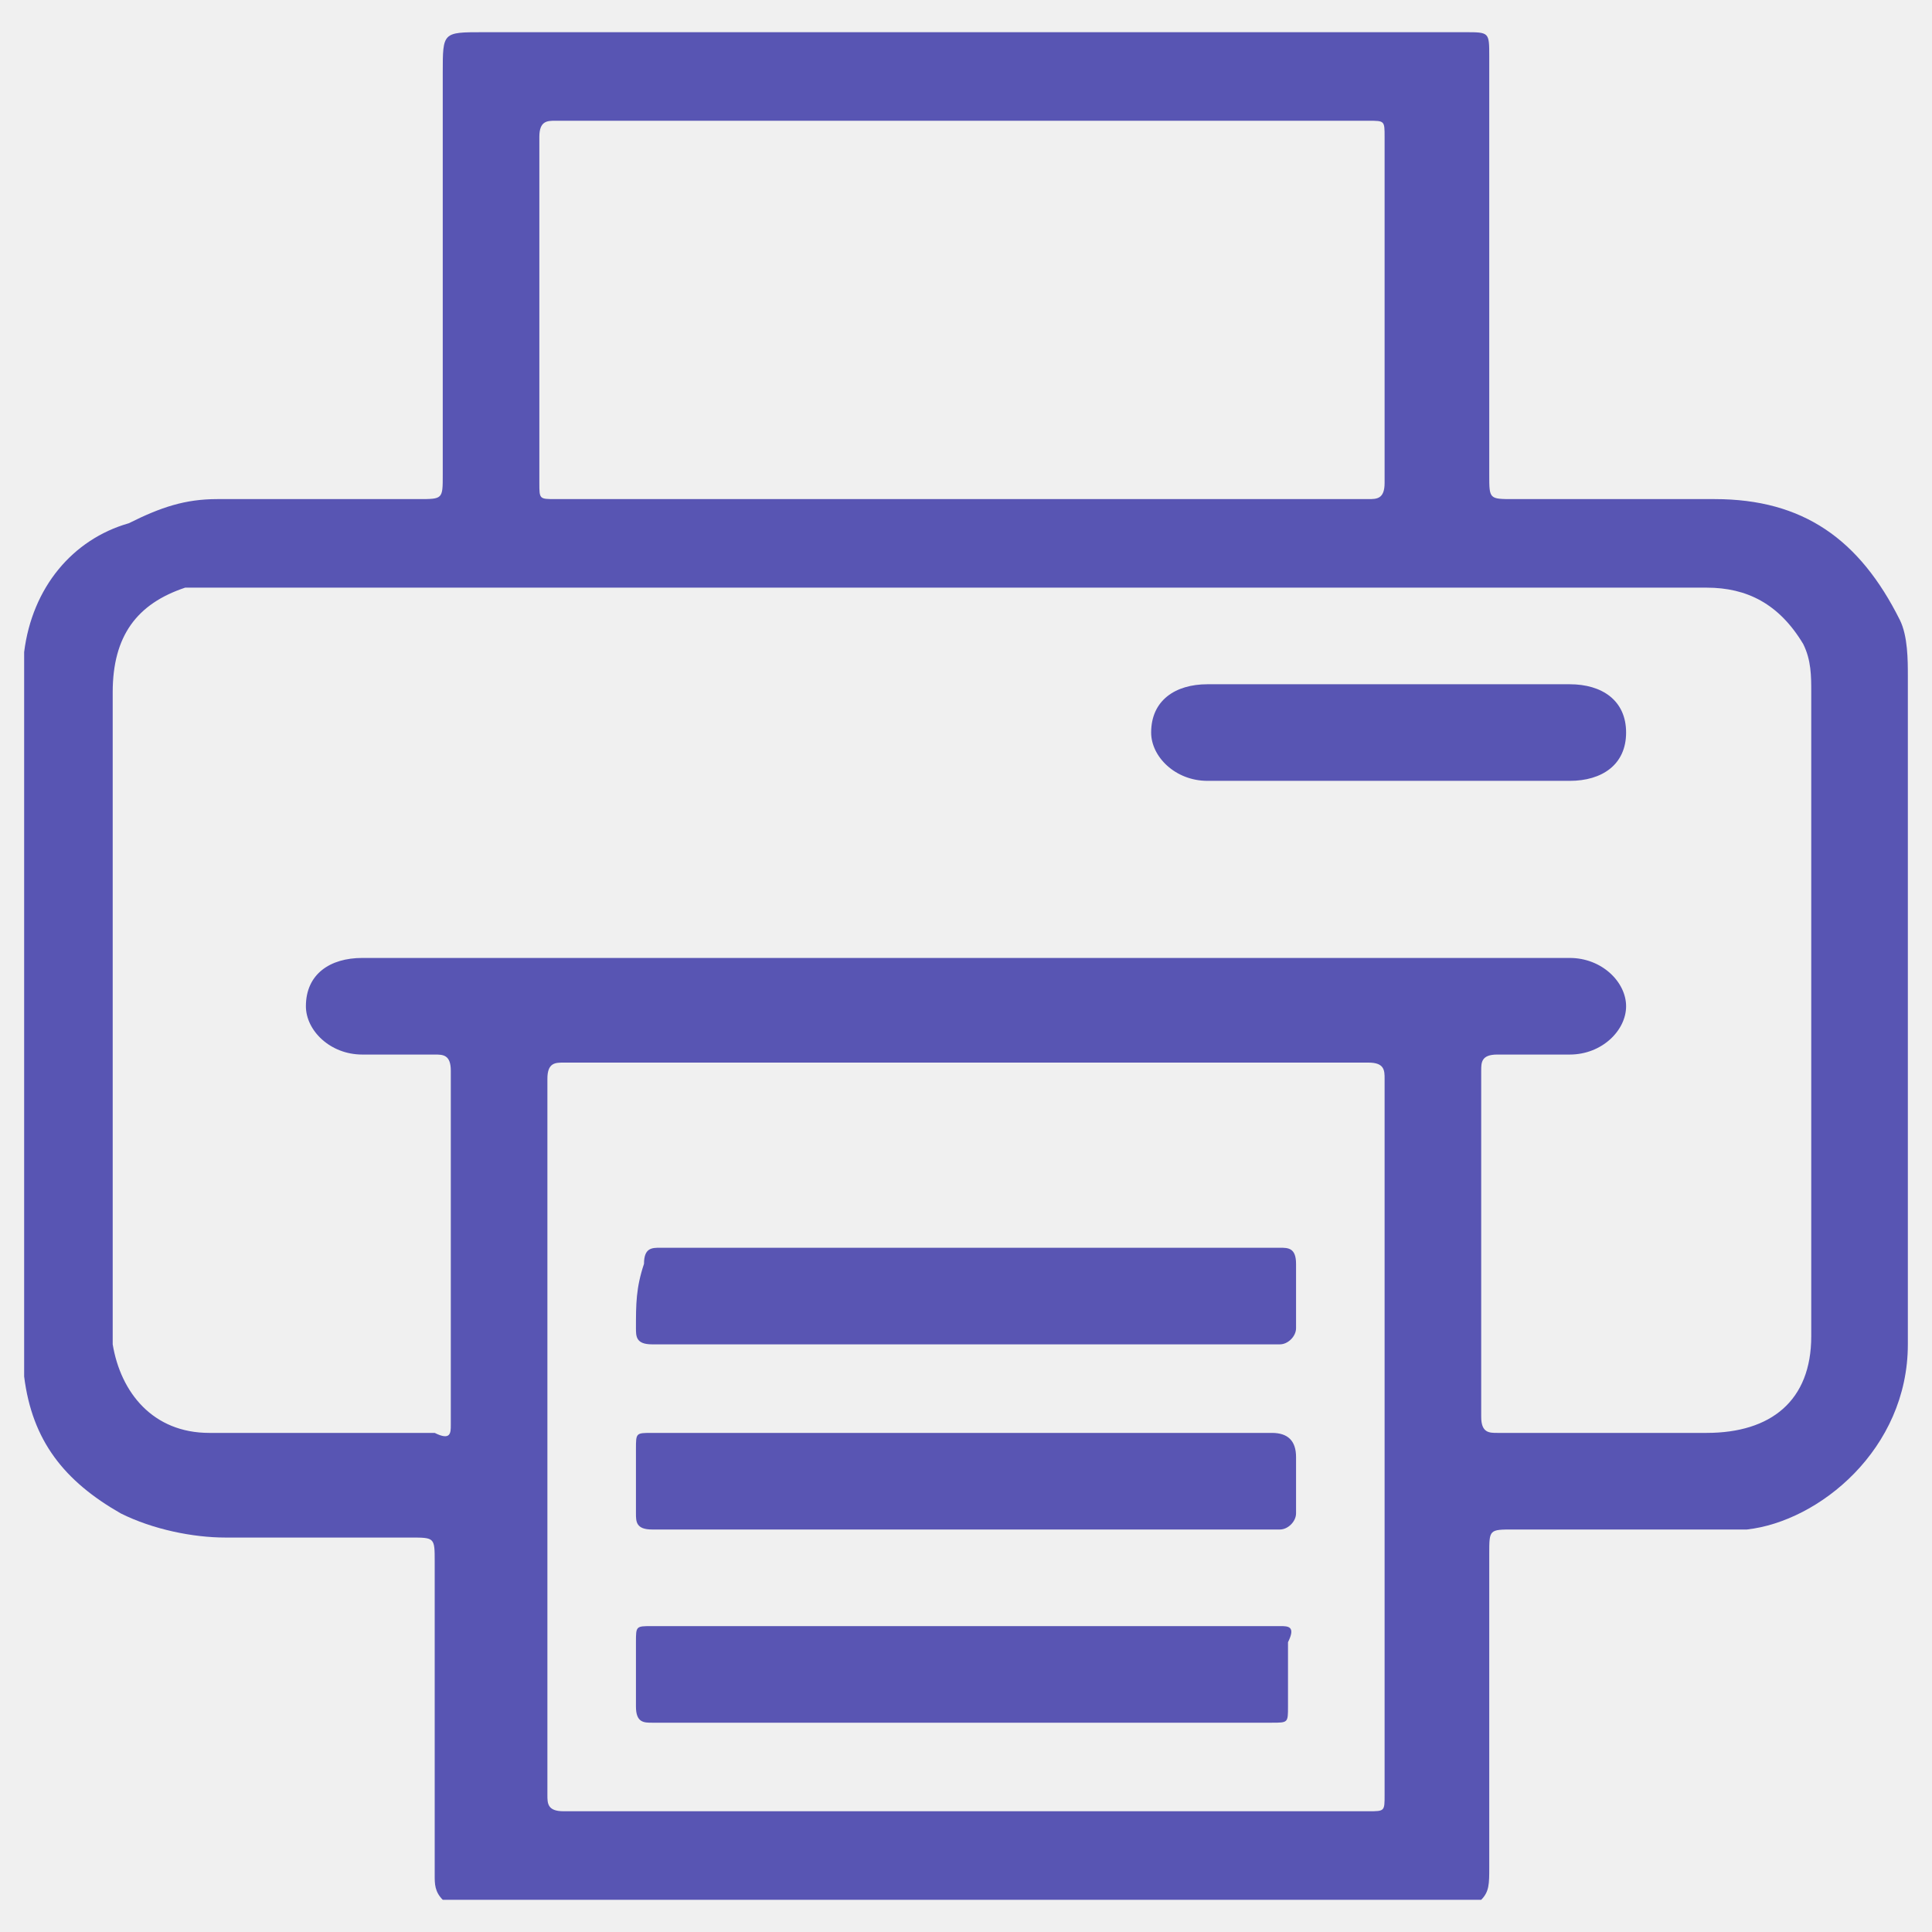
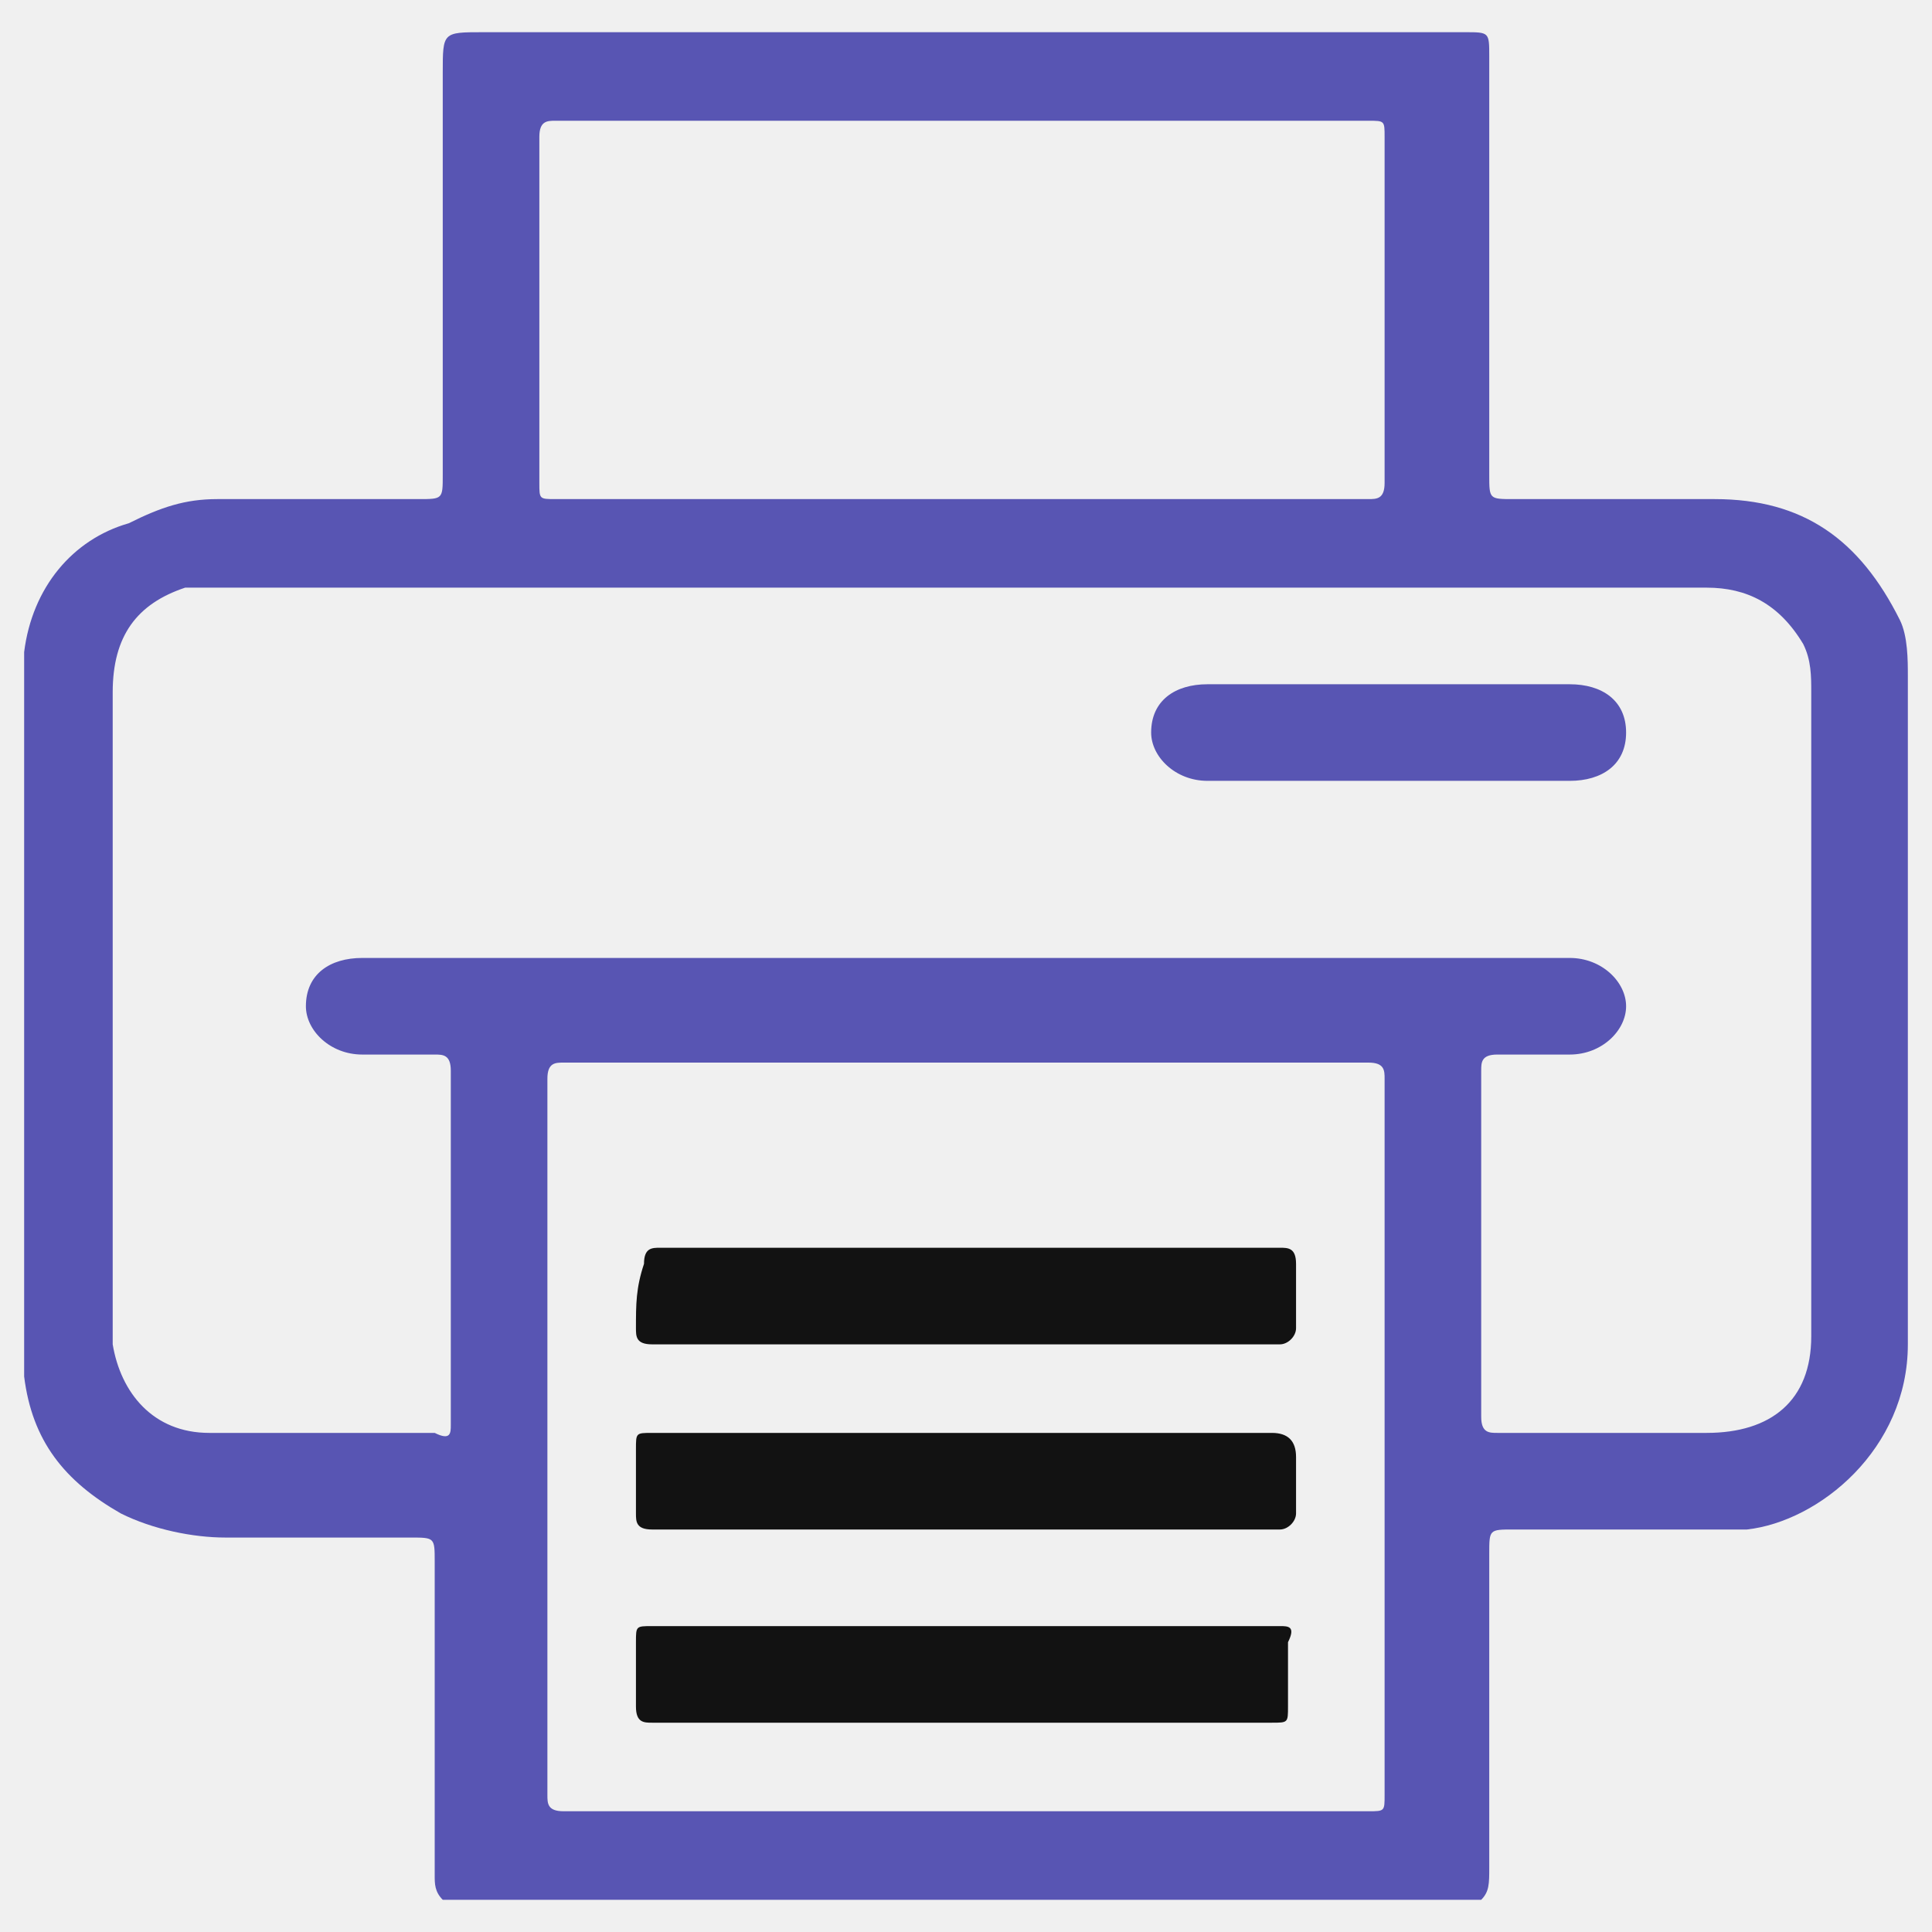
<svg xmlns="http://www.w3.org/2000/svg" width="36" height="36" viewBox="0 0 36 36" fill="none">
  <g clip-path="url(#clip0_1_13140)">
    <path d="M35.55 12.6C35.55 12.3 35.55 11.85 35.4 11.55C34.65 10.05 33.6 9.3 31.95 9.3C30.75 9.3 29.4 9.3 28.2 9.3C27.75 9.3 27.75 9.3 27.75 8.85C27.75 8.7 27.75 8.7 27.75 8.55C27.75 6 27.75 3.6 27.75 1.05C27.75 0.6 27.75 0.6 27.3 0.6C21.15 0.6 15.15 0.6 9 0.6C8.25 0.6 8.25 0.6 8.25 1.35C8.25 3.9 8.25 6.3 8.25 8.85C8.25 9.3 8.25 9.3 7.8 9.3C6.6 9.3 5.25 9.3 4.05 9.3C3.45 9.3 3 9.45 2.4 9.75C1.35 10.05 0.6 10.95 0.45 12.15C0.45 16.65 0.45 21.15 0.45 25.65C0.6 26.85 1.2 27.6 2.25 28.2C2.85 28.5 3.6 28.65 4.2 28.65C5.4 28.65 6.45 28.65 7.65 28.65C8.1 28.65 8.1 28.65 8.1 29.1C8.1 31.05 8.1 33 8.1 34.95C8.1 35.1 8.1 35.25 8.25 35.4C14.7 35.4 21.15 35.4 27.6 35.4C27.75 35.25 27.75 35.1 27.75 34.8C27.75 32.85 27.75 30.9 27.75 28.95C27.75 28.5 27.75 28.5 28.2 28.5C28.8 28.5 29.55 28.5 30.15 28.5C30.9 28.5 31.65 28.5 32.55 28.5C33.9 28.35 35.55 27 35.55 25.05C35.55 21 35.55 16.8 35.55 12.6ZM10.05 2.55C10.05 2.25 10.2 2.25 10.35 2.25C12.9 2.25 15.45 2.25 18 2.25C20.55 2.25 22.95 2.25 25.5 2.25C25.8 2.25 25.8 2.25 25.8 2.55C25.8 4.65 25.8 6.75 25.8 9C25.8 9.3 25.65 9.3 25.5 9.3C20.4 9.3 15.45 9.3 10.35 9.3C10.05 9.3 10.05 9.3 10.05 9C10.05 6.75 10.05 4.65 10.05 2.55ZM25.5 33.75C22.95 33.75 20.55 33.75 18 33.75C15.45 33.75 12.9 33.75 10.5 33.75C10.2 33.75 10.2 33.6 10.2 33.45C10.2 28.95 10.2 24.6 10.2 20.1C10.2 19.8 10.35 19.8 10.5 19.8C15.45 19.8 20.55 19.8 25.5 19.8C25.8 19.8 25.8 19.95 25.8 20.1C25.8 24.6 25.8 28.95 25.8 33.45C25.8 33.75 25.8 33.75 25.5 33.75ZM33.75 24.9C33.75 26.1 33 26.7 31.8 26.7C30.45 26.7 29.1 26.7 27.9 26.7C27.75 26.7 27.6 26.7 27.6 26.4C27.6 24.3 27.6 22.05 27.6 19.95C27.6 19.8 27.6 19.65 27.9 19.65C28.35 19.65 28.8 19.65 29.25 19.65C29.85 19.65 30.3 19.2 30.3 18.75C30.3 18.3 29.85 17.85 29.25 17.85C21.75 17.85 14.25 17.85 6.75 17.85C6.15 17.85 5.7 18.15 5.7 18.75C5.7 19.2 6.15 19.65 6.75 19.65C7.2 19.65 7.65 19.65 8.1 19.65C8.25 19.65 8.4 19.65 8.4 19.95C8.4 22.2 8.4 24.3 8.4 26.55C8.4 26.7 8.4 26.85 8.1 26.7C6.75 26.7 5.4 26.7 3.9 26.7C2.85 26.7 2.25 25.95 2.1 25.05C2.1 24.75 2.1 24.45 2.1 24.15C2.1 20.4 2.1 16.65 2.1 12.9C2.1 11.85 2.55 11.25 3.45 10.95C3.75 10.95 3.9 10.95 4.2 10.95C8.85 10.95 13.35 10.95 18 10.95C22.65 10.95 27.15 10.95 31.8 10.95C32.55 10.95 33.15 11.25 33.6 12C33.75 12.3 33.75 12.6 33.75 12.9C33.75 16.95 33.75 20.85 33.75 24.9Z" fill="#5855B3" />
    <path d="M29.25 12.75C27 12.75 24.75 12.75 22.5 12.75C21.9 12.75 21.45 13.05 21.45 13.65C21.45 14.1 21.9 14.55 22.5 14.55C23.55 14.55 24.75 14.55 25.8 14.55C27 14.55 28.05 14.55 29.25 14.55C29.85 14.55 30.3 14.25 30.3 13.65C30.3 13.05 29.85 12.75 29.25 12.75Z" fill="#5855B3" />
-     <path d="M23.7 26.7C21.75 26.7 19.95 26.7 18 26.7C16.05 26.7 14.1 26.7 12.15 26.7C11.85 26.7 11.85 26.7 11.85 27C11.85 27.45 11.85 27.75 11.85 28.2C11.85 28.35 11.85 28.5 12.15 28.5C16.05 28.5 19.95 28.5 23.85 28.5C24 28.5 24.15 28.35 24.15 28.2C24.15 27.9 24.15 27.45 24.15 27.15C24.15 26.85 24 26.7 23.7 26.7Z" fill="#5955B3" />
-     <path d="M23.85 30.3C21.9 30.3 19.95 30.3 18 30.3C16.05 30.3 14.1 30.3 12.15 30.3C11.85 30.3 11.85 30.3 11.85 30.6C11.85 31.05 11.85 31.35 11.85 31.8C11.85 32.1 12 32.1 12.15 32.1C14.85 32.1 17.55 32.1 20.1 32.1C21.3 32.1 22.5 32.1 23.7 32.1C24 32.1 24 32.1 24 31.8C24 31.5 24 31.05 24 30.6C24.15 30.3 24 30.3 23.85 30.3Z" fill="#5955B3" />
-     <path d="M11.85 24.75C11.85 24.9 11.85 25.05 12.15 25.05C16.05 25.05 19.95 25.05 23.85 25.05C24 25.05 24.15 24.9 24.15 24.75C24.15 24.3 24.15 24 24.15 23.55C24.15 23.25 24 23.25 23.85 23.25C21.9 23.25 19.95 23.25 18.15 23.25C16.2 23.25 14.25 23.25 12.3 23.25C12.15 23.25 12 23.25 12 23.55C11.85 24 11.85 24.3 11.85 24.75Z" fill="#5955B3" />
+     <path d="M23.7 26.7C21.75 26.7 19.95 26.7 18 26.7C16.05 26.7 14.1 26.7 12.15 26.7C11.85 26.7 11.85 26.7 11.85 27C11.85 27.45 11.85 27.75 11.85 28.2C11.85 28.35 11.85 28.5 12.15 28.5C16.05 28.5 19.95 28.5 23.85 28.5C24 28.5 24.15 28.35 24.15 28.2C24.15 27.9 24.15 27.45 24.15 27.15C24.15 26.85 24 26.7 23.7 26.7Z" fill="#121212" />
+     <path d="M23.85 30.3C21.9 30.3 19.95 30.3 18 30.3C16.05 30.3 14.1 30.3 12.15 30.3C11.85 30.3 11.85 30.3 11.85 30.6C11.85 31.05 11.85 31.35 11.85 31.8C11.85 32.1 12 32.1 12.15 32.1C14.85 32.1 17.55 32.1 20.1 32.1C21.3 32.1 22.5 32.1 23.7 32.1C24 32.1 24 32.1 24 31.8C24 31.5 24 31.05 24 30.6C24.15 30.3 24 30.3 23.85 30.3Z" fill="#121212" />
+     <path d="M11.85 24.75C11.85 24.9 11.85 25.05 12.15 25.05C16.05 25.05 19.95 25.05 23.85 25.05C24 25.05 24.15 24.9 24.15 24.75C24.15 24.3 24.15 24 24.15 23.55C24.15 23.25 24 23.25 23.85 23.25C21.9 23.25 19.95 23.25 18.15 23.25C16.2 23.25 14.25 23.25 12.3 23.25C12.15 23.25 12 23.25 12 23.55C11.85 24 11.85 24.3 11.85 24.75Z" fill="#121212" />
  </g>
  <defs>
    <clipPath id="clip0_1_13140">
      <rect width="36" height="36" fill="white" />
    </clipPath>
  </defs>
</svg>
